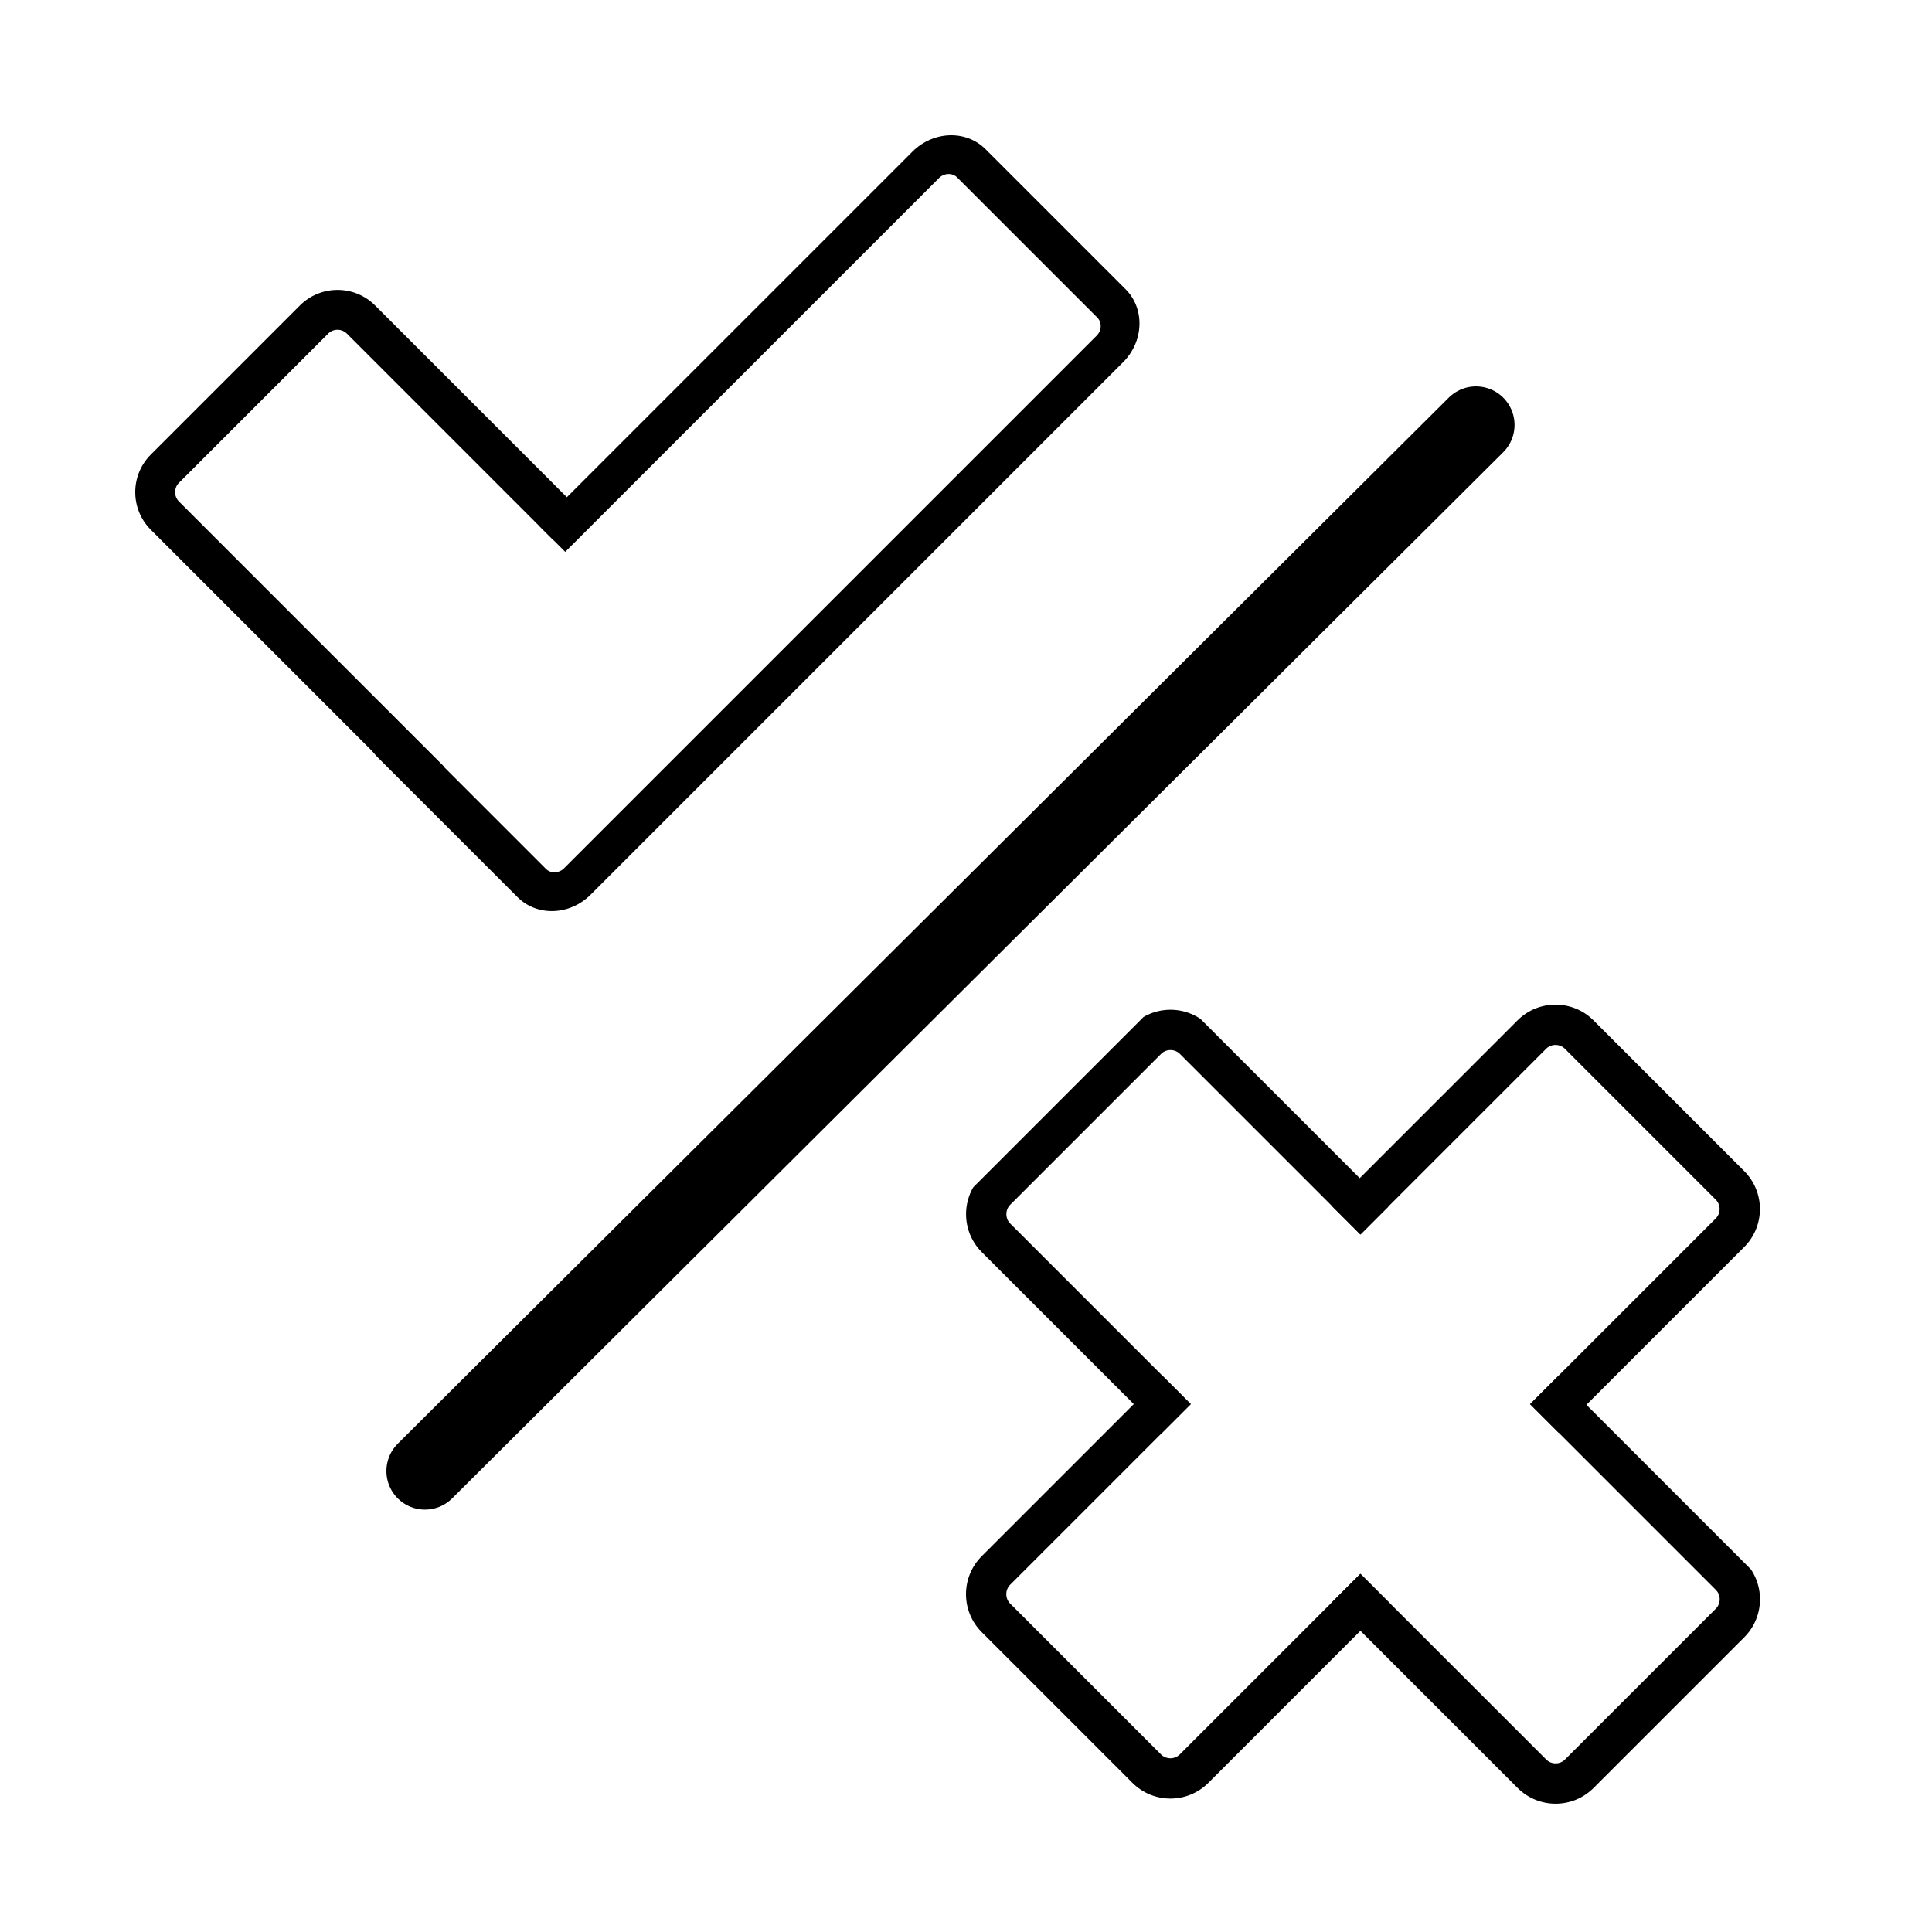
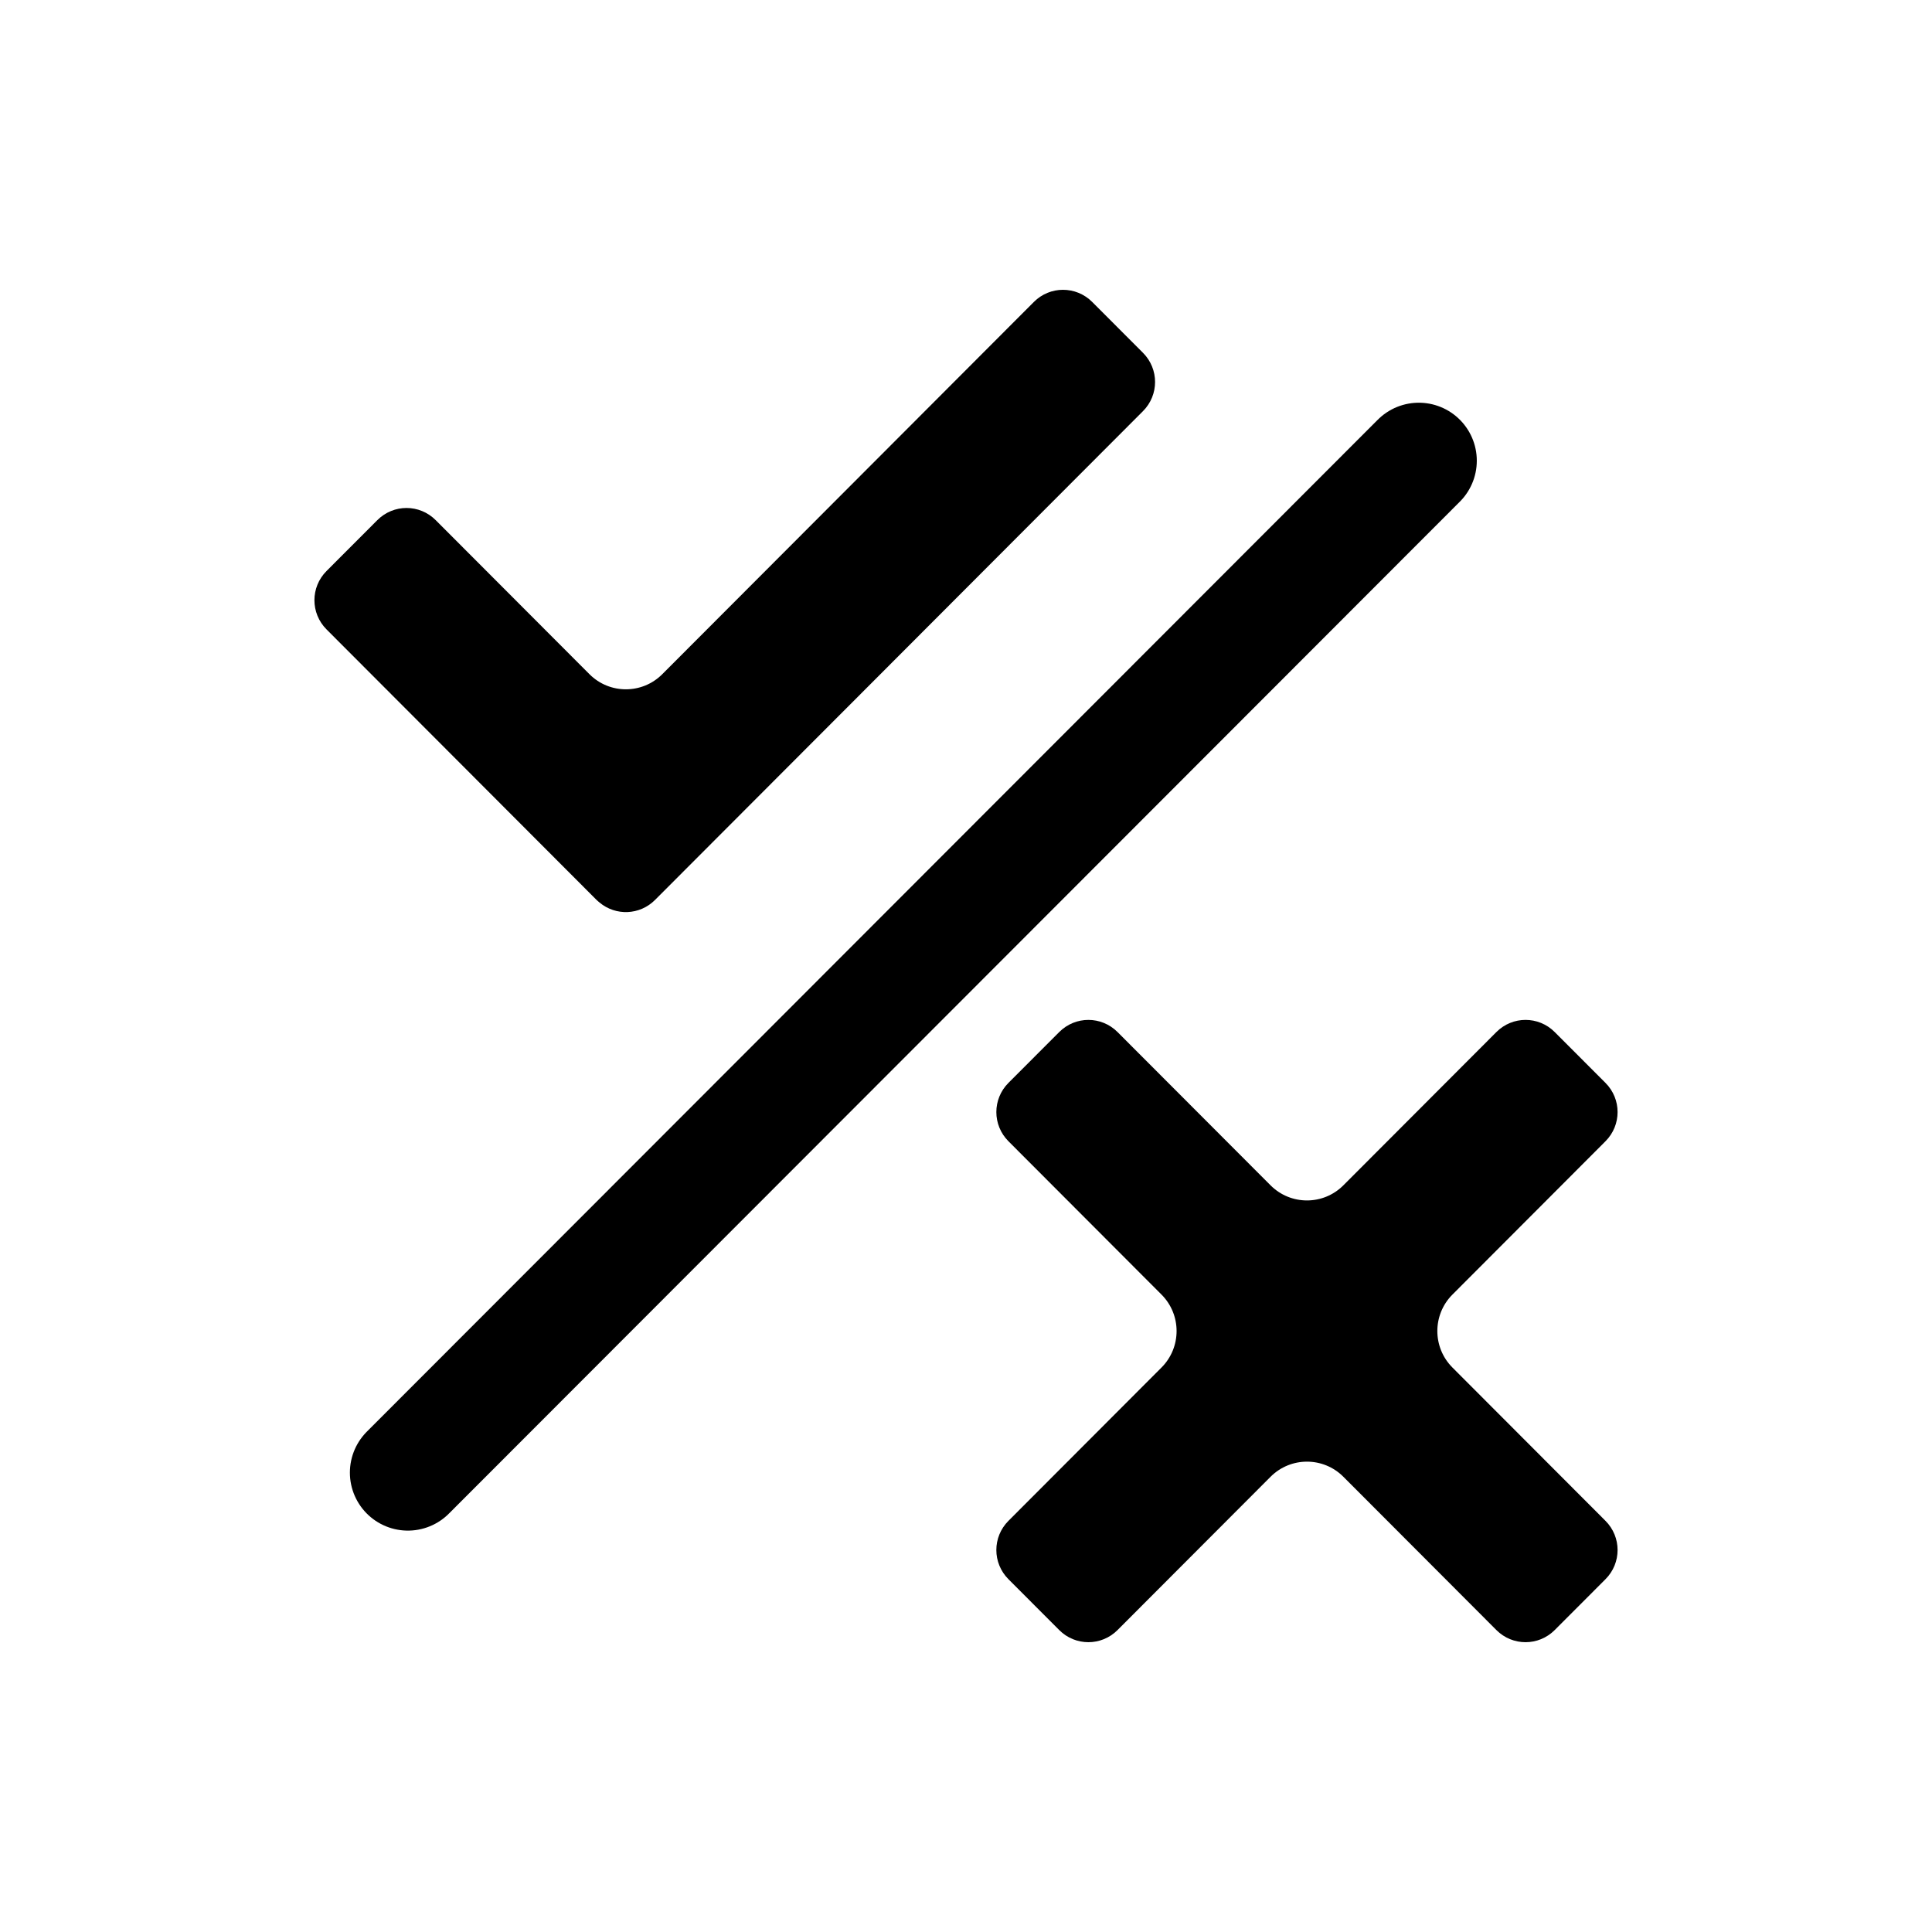
<svg xmlns="http://www.w3.org/2000/svg" width="500" height="500" version="1.2" viewBox="0 0 375 375" id="svg7">
  <defs id="defs3">
    <clipPath id="a">
      <path d="M30.887 127.125h120.75v120.75H30.887Zm0 0" id="path1" />
    </clipPath>
    <clipPath id="b">
      <path d="M223.371 165.129h120.746V210H223.371Zm0 0" id="path2" />
    </clipPath>
    <clipPath id="c">
      <path d="M230.871 165.129h105.73a7.5 7.5 0 0 1 7.497 7.5v29.734a7.495 7.495 0 0 1-7.496 7.496h-105.73a7.497 7.497 0 0 1-7.5-7.496V172.63c0-4.14 3.358-7.5 7.5-7.5Zm0 0" id="path3" />
    </clipPath>
    <clipPath id="b-6">
      <path d="M 223.371,165.129 H 344.117 V 210 H 223.371 Z m 0,0" id="path2-5" />
    </clipPath>
    <clipPath id="c-7">
      <path d="m 230.871,165.129 h 105.73 a 7.5,7.5 0 0 1 7.497,7.5 v 29.734 a 7.495,7.495 0 0 1 -7.496,7.496 h -105.73 a 7.497,7.497 0 0 1 -7.5,-7.496 V 172.63 c 0,-4.14 3.358,-7.5 7.5,-7.5 z m 0,0" id="path3-6" />
    </clipPath>
    <clipPath id="b-9">
      <path d="M 223.371,165.129 H 344.117 V 210 H 223.371 Z m 0,0" id="path2-9" />
    </clipPath>
    <clipPath id="c-9">
      <path d="m 230.871,165.129 h 105.73 a 7.5,7.5 0 0 1 7.497,7.5 v 29.734 a 7.495,7.495 0 0 1 -7.496,7.496 h -105.73 a 7.497,7.497 0 0 1 -7.5,-7.496 V 172.63 c 0,-4.14 3.358,-7.5 7.5,-7.5 z m 0,0" id="path3-1" />
    </clipPath>
    <clipPath id="b-6-9">
      <path d="M 223.371,165.129 H 344.117 V 210 H 223.371 Z m 0,0" id="path2-5-1" />
    </clipPath>
    <clipPath id="c-7-7">
      <path d="m 230.871,165.129 h 105.73 a 7.5,7.5 0 0 1 7.497,7.5 v 29.734 a 7.495,7.495 0 0 1 -7.496,7.496 h -105.73 a 7.497,7.497 0 0 1 -7.5,-7.496 V 172.63 c 0,-4.14 3.358,-7.5 7.5,-7.5 z m 0,0" id="path3-6-5" />
    </clipPath>
    <clipPath id="c-8">
      <path d="m 230.871,165.129 h 105.73 a 7.5,7.5 0 0 1 7.497,7.5 v 29.734 a 7.495,7.495 0 0 1 -7.496,7.496 h -105.73 a 7.497,7.497 0 0 1 -7.5,-7.496 V 172.63 c 0,-4.14 3.358,-7.5 7.5,-7.5 z m 0,0" id="path3-3" />
    </clipPath>
    <clipPath id="b-6-7">
      <path d="M 223.371,165.129 H 344.117 V 210 H 223.371 Z m 0,0" id="path2-5-15" />
    </clipPath>
    <clipPath id="c-7-5">
      <path d="m 230.871,165.129 h 105.73 a 7.5,7.5 0 0 1 7.497,7.5 v 29.734 a 7.495,7.495 0 0 1 -7.496,7.496 h -105.73 a 7.497,7.497 0 0 1 -7.5,-7.496 V 172.63 c 0,-4.14 3.358,-7.5 7.5,-7.5 z m 0,0" id="path3-6-8" />
    </clipPath>
    <clipPath id="b-6-9-5">
      <path d="M 223.371,165.129 H 344.117 V 210 H 223.371 Z m 0,0" id="path2-5-1-6" />
    </clipPath>
    <clipPath id="c-7-7-7">
      <path d="m 230.871,165.129 h 105.73 a 7.5,7.5 0 0 1 7.497,7.5 v 29.734 a 7.495,7.495 0 0 1 -7.496,7.496 h -105.73 a 7.497,7.497 0 0 1 -7.5,-7.496 V 172.63 c 0,-4.14 3.358,-7.5 7.5,-7.5 z m 0,0" id="path3-6-5-9" />
    </clipPath>
    <clipPath id="b-1">
      <path d="M 223.371,165.129 H 344.117 V 210 H 223.371 Z m 0,0" id="path2-8" />
    </clipPath>
    <clipPath id="c-5">
      <path d="m 230.871,165.129 h 105.73 a 7.5,7.5 0 0 1 7.497,7.5 v 29.734 a 7.495,7.495 0 0 1 -7.496,7.496 h -105.73 a 7.497,7.497 0 0 1 -7.5,-7.496 V 172.63 c 0,-4.14 3.358,-7.5 7.5,-7.5 z m 0,0" id="path3-8" />
    </clipPath>
  </defs>
-   <g id="layer1" />
-   <path d="M 82.482,285.53 286.491,82.482" style="fill:none;stroke:#000000;stroke-width:14.963;stroke-linecap:round;stroke-linejoin:miter;stroke-miterlimit:4;stroke-dasharray:none;stroke-opacity:1" id="path5" />
-   <g id="g25" transform="matrix(0.9836017,-0.9836017,0.9836017,0.9836017,-12.61515,179.7247)">
-     <g clip-path="url(#b-6)" id="use7" style="stroke-width:18.75;stroke-dasharray:none" transform="translate(-189.7752,0.3303392)">
-       <g clip-path="url(#c-7)" id="g9" style="stroke-width:18.75;stroke-dasharray:none">
-         <path id="path15" style="fill:none;stroke:#000000;stroke-width:15;stroke-linecap:butt;stroke-linejoin:miter;stroke-miterlimit:4;stroke-dasharray:none;stroke-opacity:1" d="M 57.481,59.638 9.999,59.638 c -5.521,0 -10,-4.474 -10,-9.994 V 9.998 c 0,-5.521 4.479,-10 10,-10 v 0 l 47.496,-6.54e-6" transform="matrix(0.75,0,0,0.75,223.372,165.13)" />
-         <path id="path13" style="fill:none;stroke:#000000;stroke-width:15;stroke-linecap:butt;stroke-linejoin:miter;stroke-miterlimit:4;stroke-dasharray:none;stroke-opacity:1" d="M 102.131,-0.002 150.973,-0.002 c 5.52,0 9.995,4.479 9.995,10 v 39.646 a 9.994,9.994 0 0 1 -9.995,9.994 l -48.842,8e-6" transform="matrix(0.75,0,0,0.75,223.372,165.13)" />
-       </g>
-     </g>
-     <g clip-path="url(#b-6-9)" id="use7-4" style="stroke-width:18.75;stroke-dasharray:none" transform="rotate(90,187.9825,92.83588)">
-       <g clip-path="url(#c-7-7)" id="g9-1" style="stroke-width:18.75;stroke-dasharray:none" transform="translate(-0.2516317,-0.1394938)">
-         <path id="path15-8" style="fill:none;stroke:#000000;stroke-width:15;stroke-linecap:butt;stroke-linejoin:miter;stroke-miterlimit:4;stroke-dasharray:none;stroke-opacity:1" d="M 57.481,59.638 9.999,59.638 c -5.521,0 -10,-4.474 -10,-9.994 V 9.998 c 0,-5.521 4.479,-10 10,-10 v 0 l 47.496,-6.54e-6" transform="matrix(0.75,0,0,0.75,223.372,165.13)" />
-         <path id="path13-8" style="fill:none;stroke:#000000;stroke-width:15;stroke-linecap:butt;stroke-linejoin:miter;stroke-miterlimit:4;stroke-dasharray:none;stroke-opacity:1" d="M 102.131,-0.002 150.973,-0.002 c 5.52,0 9.995,4.479 9.995,10 v 39.646 a 9.994,9.994 0 0 1 -9.995,9.994 l -48.842,8e-6" transform="matrix(0.75,0,0,0.75,223.372,165.13)" />
-       </g>
-     </g>
+   <g id="layer1" style="display:inline" />
+   <g id="g5" transform="matrix(1.06019,0,0,1.06019,9.909632,-10.82104)">
+     <g id="g6" />
+     <g id="g7" />
  </g>
-   <g id="g30" transform="rotate(45,104.0545,151.8644)">
-     <g id="g31" transform="translate(-7.954952,-7.95495)">
-       <g clip-path="url(#b)" id="g7" style="stroke-width:18.75;stroke-dasharray:none" transform="matrix(1.376422,0,0,1.376422,-293.3197,-110.8332)">
-         <g clip-path="url(#c)" id="g6" style="stroke-width:18.75;stroke-dasharray:none">
-           <path id="path29" style="fill:none;stroke:#000000;stroke-width:15;stroke-linecap:butt;stroke-linejoin:miter;stroke-miterlimit:4;stroke-dasharray:none;stroke-opacity:1" d="M 80.548,59.638 9.999,59.638 c -5.521,0 -10,-4.474 -10,-9.994 V 9.998 c 0,-5.521 4.479,-10 10,-10 v 0 h 54.959" transform="matrix(0.75,0,0,0.75,223.372,165.13)" />
-         </g>
-       </g>
-       <g clip-path="url(#b-1)" id="g7-9" style="stroke-width:18.75;stroke-dasharray:none" transform="matrix(0,-1.382406,1.292485,0,-136.3335,486.9053)">
-         <g clip-path="url(#c-5)" id="g6-9" style="stroke-width:18.75;stroke-dasharray:none">
-           <path id="path6-3" style="fill:none;stroke:#000000;stroke-width:15;stroke-linecap:butt;stroke-linejoin:miter;stroke-miterlimit:4;stroke-dasharray:none;stroke-opacity:1" d="M 52.025,-0.002 150.973,-0.002 c 5.52,0 9.995,4.479 9.995,10 v 39.646 a 9.994,9.994 0 0 1 -9.995,9.994 H 9.999 c -5.521,0 -10,-4.474 -10,-9.994 V 9.998 v 0 l -3.485,-3e-7" transform="matrix(0.75,0,0,0.75,223.372,165.13)" />
-         </g>
-       </g>
-     </g>
+   <g id="g2" transform="translate(0.8262735,-0.1287261)">
+     <path d="M 78.342,285.964 274.564,89.55" style="fill:none;stroke:#000000;stroke-width:22.511;stroke-linecap:round;stroke-linejoin:miter;stroke-miterlimit:4;stroke-dasharray:none;stroke-opacity:1" id="path5" />
+     <path id="rect2" style="font-variation-settings:normal;vector-effect:none;fill:#000000;fill-opacity:1;fill-rule:evenodd;stroke-width:7.667;stroke-linecap:butt;stroke-linejoin:miter;stroke-miterlimit:4;stroke-dasharray:none;stroke-dashoffset:0;stroke-opacity:1;-inkscape-stroke:none;stop-color:#000000" d="m 185.25,-105.624 c -1.447,1.448 -2.34,3.449 -2.339,5.667 l 0.024,102.099 a 9.998,9.998 134.994 0 1 -9.998,10 l -42.254,-3.22e-4 c -4.439,0 -8.012,3.574 -8.012,8.012 l 2.1e-4,13.955 c 0,4.439 3.573,8.012 8.012,8.012 l 74.017,-4.63e-4 c 0.318,0 0.632,-0.017 0.941,-0.053 4.085,-0.374 7.263,-3.791 7.262,-7.976 l -0.029,-134.056 c -10e-4,-4.436 -3.573,-8.006 -8.009,-8.004 l -13.948,0.003 c -2.218,5.9e-4 -4.219,0.895 -5.666,2.343 z" transform="matrix(0.7064391,0.7077739,-0.7066449,0.7075683,0,0)" />
+     <path id="rect2-2-5" style="font-variation-settings:normal;vector-effect:none;fill:#000000;fill-opacity:1;fill-rule:evenodd;stroke-width:9.896;stroke-linecap:butt;stroke-linejoin:miter;stroke-miterlimit:4;stroke-dasharray:none;stroke-dashoffset:0;stroke-opacity:1;-inkscape-stroke:none;stop-color:#000000" d="m 10.089,290.046 c -1.447,-1.448 -3.449,-2.341 -5.667,-2.342 l -13.947,-0.003 c -4.436,-9e-4 -8.007,3.57 -8.008,8.006 l -0.009,42.05 a 10.002,10.002 135.006 0 1 -10.002,10 l -42.051,-2.5e-4 c -4.436,0 -8.006,3.571 -8.006,8.007 l -8.87e-4,13.948 c 0,4.436 3.572,8.008 8.008,8.008 l 42.045,2.4e-4 a 9.998,9.998 45.006 0 1 9.998,10 l -0.009,42.044 c -8.98e-4,4.436 3.569,8.008 8.005,8.009 l 13.948,0.002 c 4.436,9e-4 8.008,-3.569 8.009,-8.005 l 0.008,-42.051 a 10.002,10.002 135.006 0 1 10.002,-10 l 42.051,2.4e-4 c 4.436,0 8.006,-3.571 8.006,-8.007 l -1.48e-4,-13.947 c 0,-4.436 -3.57,-8.008 -8.006,-8.008 l -42.045,-2.4e-4 a 9.998,9.998 45.006 0 1 -9.998,-10 l 0.008,-42.043 c 4.49e-4,-2.218 -0.892,-4.22 -2.339,-5.668 z" transform="matrix(0.7064832,-0.7077298,0.7066265,0.7075868,-1.652672,0)" />
  </g>
</svg>
